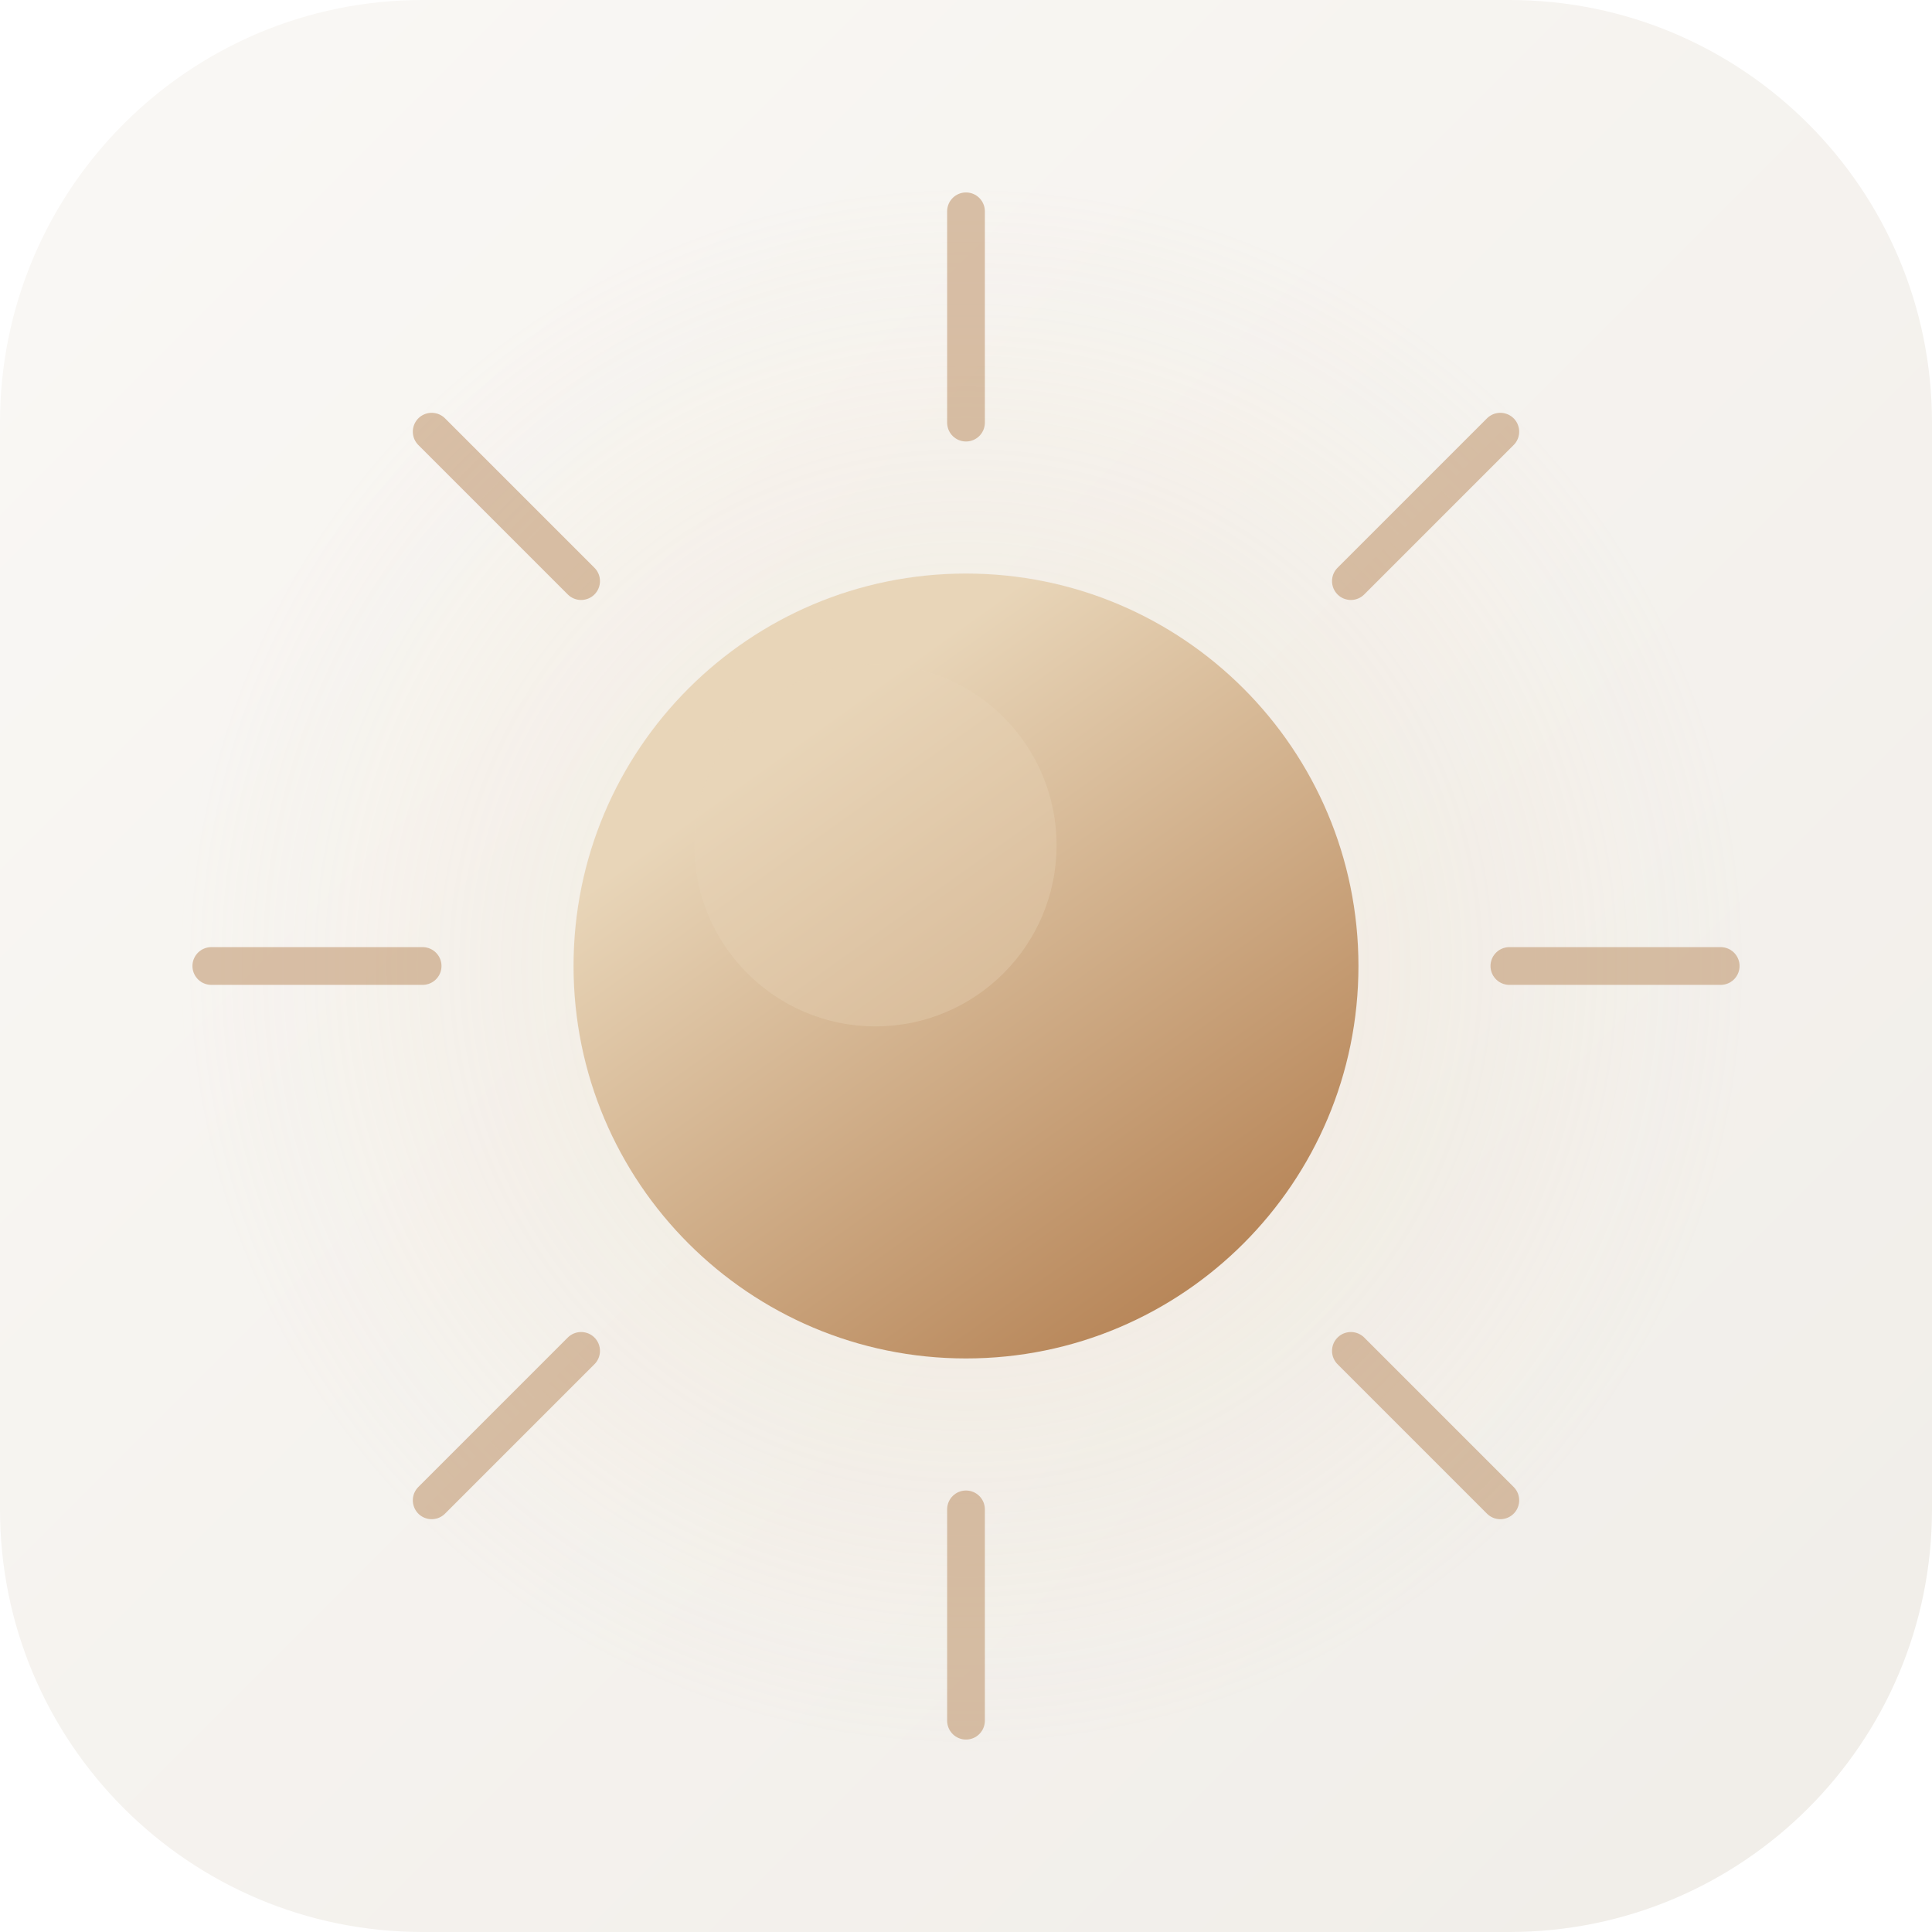
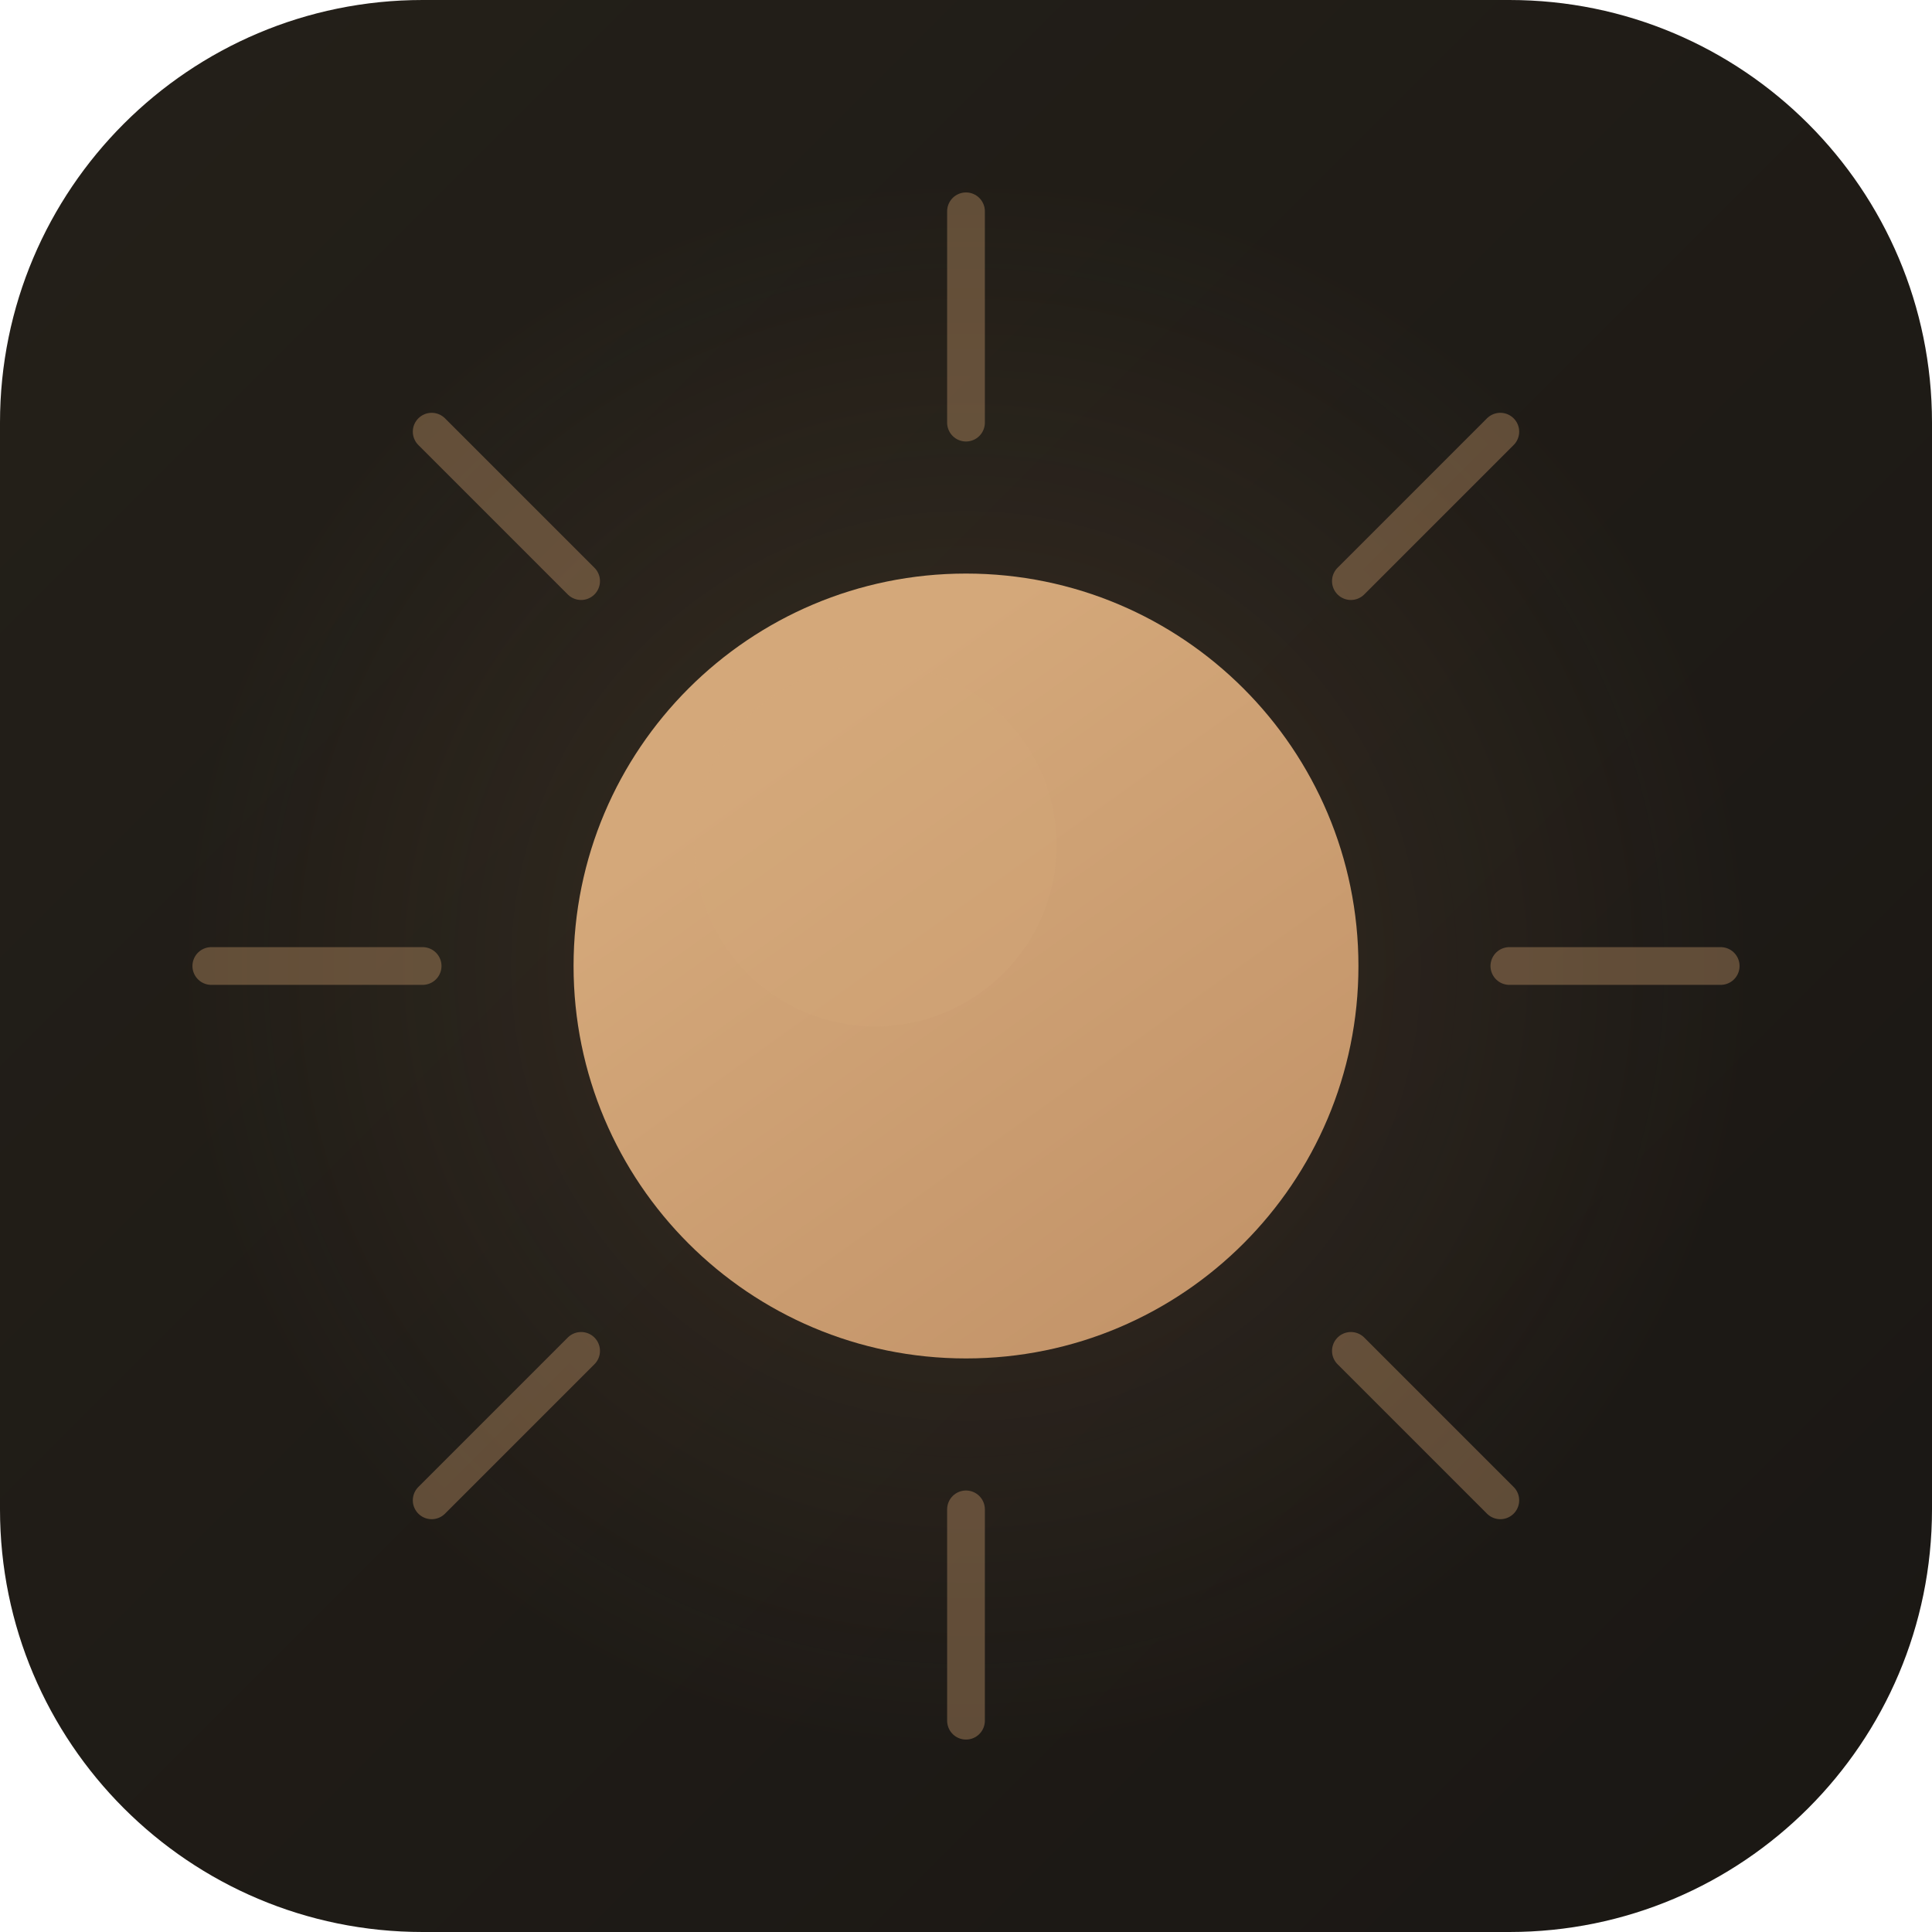
<svg xmlns="http://www.w3.org/2000/svg" viewBox="0 0 128 128">
  <defs>
    <linearGradient id="bg" x1="0" y1="0" x2="1" y2="1">
-       <stop offset="0%" style="stop-color:#FAF8F5" />
-       <stop offset="100%" style="stop-color:#F0EDE8" />
+       <stop offset="0%" style="stop-color:#242019" />
+       <stop offset="100%" style="stop-color:#1A1714" />
    </linearGradient>
    <linearGradient id="sunBody" x1="0.3" y1="0.2" x2="0.8" y2="0.9">
-       <stop offset="0%" style="stop-color:#E8D5B8" />
-       <stop offset="100%" style="stop-color:#B8875A" />
+       <stop offset="0%" style="stop-color:#D4A87A" />
+       <stop offset="100%" style="stop-color:#C4956A" />
    </linearGradient>
    <radialGradient id="glow" cx="50%" cy="50%" r="50%">
-       <stop offset="0%" style="stop-color:#E8D5B8;stop-opacity:0.3" />
-       <stop offset="100%" style="stop-color:#E8D5B8;stop-opacity:0" />
+       <stop offset="0%" style="stop-color:#C4956A;stop-opacity:0.15" />
+       <stop offset="100%" style="stop-color:#C4956A;stop-opacity:0" />
    </radialGradient>
  </defs>
  <rect width="128" height="128" rx="28" fill="url(#bg)" />
  <circle cx="64" cy="64" r="52" fill="url(#glow)" />
-   <g stroke="#B8875A" stroke-width="2.5" stroke-linecap="round" opacity="0.5">
+   <g stroke="#C4956A" stroke-width="2.5" stroke-linecap="round" opacity="0.4">
    <line x1="64" y1="14" x2="64" y2="28" />
    <line x1="64" y1="100" x2="64" y2="114" />
    <line x1="14" y1="64" x2="28" y2="64" />
    <line x1="100" y1="64" x2="114" y2="64" />
    <line x1="28.6" y1="28.6" x2="38.5" y2="38.5" />
    <line x1="89.5" y1="89.5" x2="99.4" y2="99.4" />
    <line x1="99.4" y1="28.6" x2="89.5" y2="38.5" />
    <line x1="38.5" y1="89.5" x2="28.6" y2="99.4" />
  </g>
  <circle cx="64" cy="64" r="26" fill="url(#sunBody)" />
-   <circle cx="58" cy="56" r="12" fill="#E8D5B8" opacity="0.35" />
+   <circle cx="58" cy="56" r="12" fill="#D4A87A" opacity="0.3" />
</svg>
